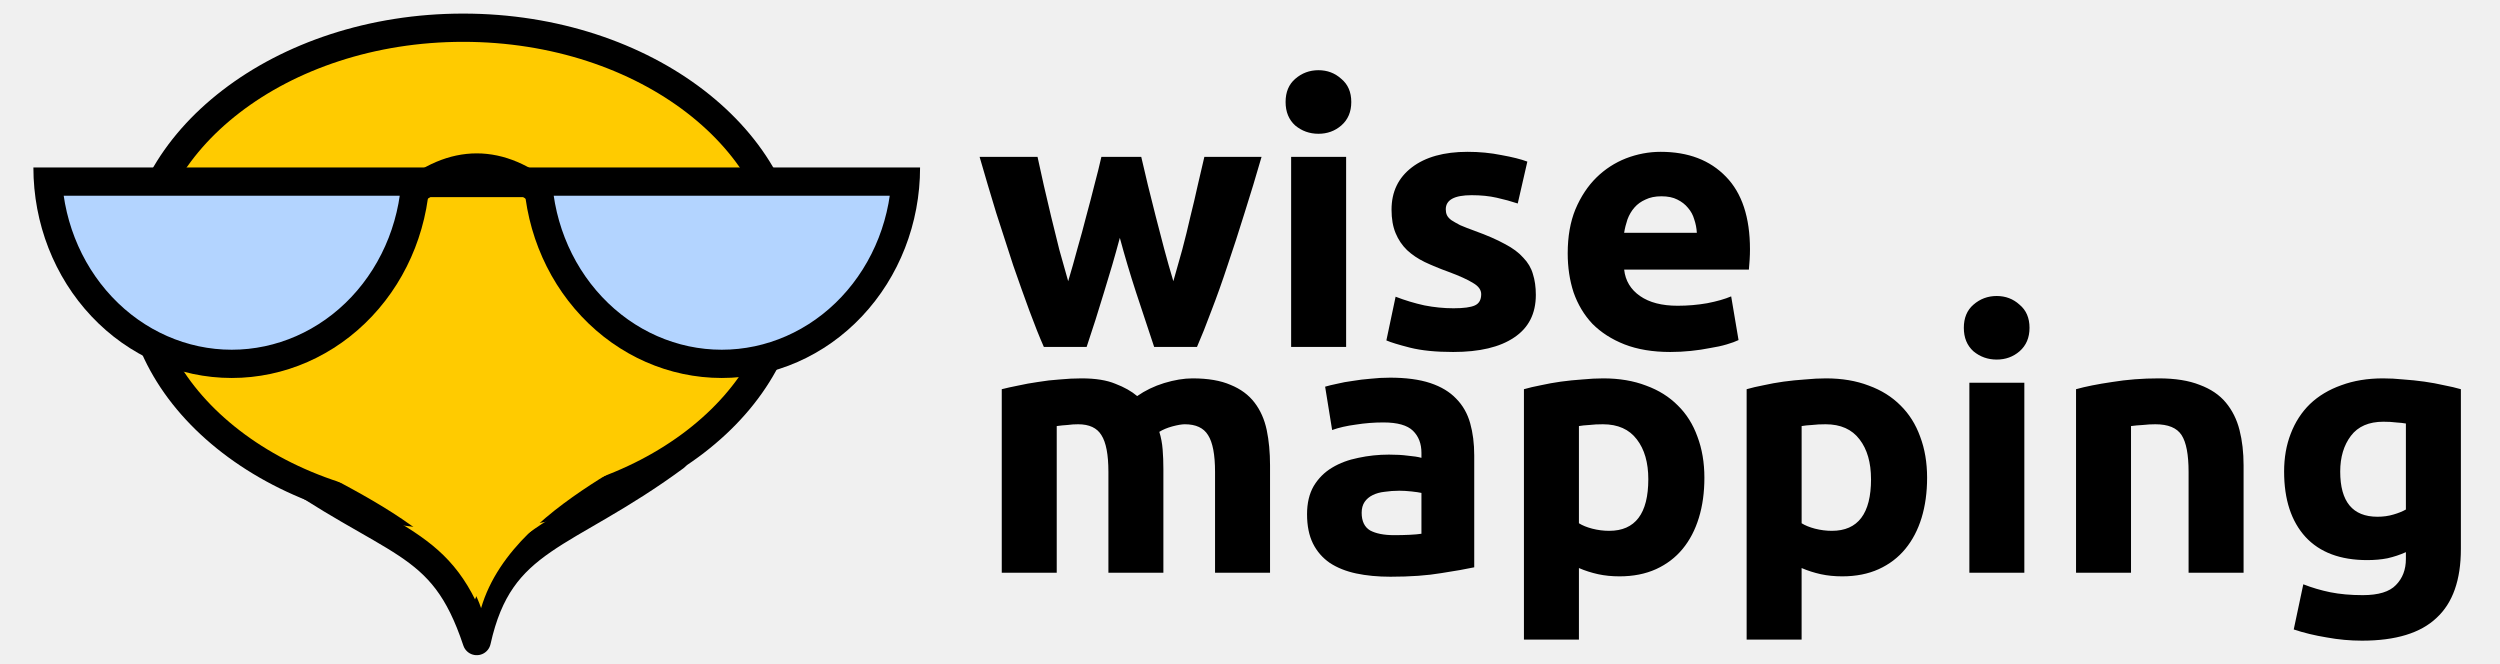
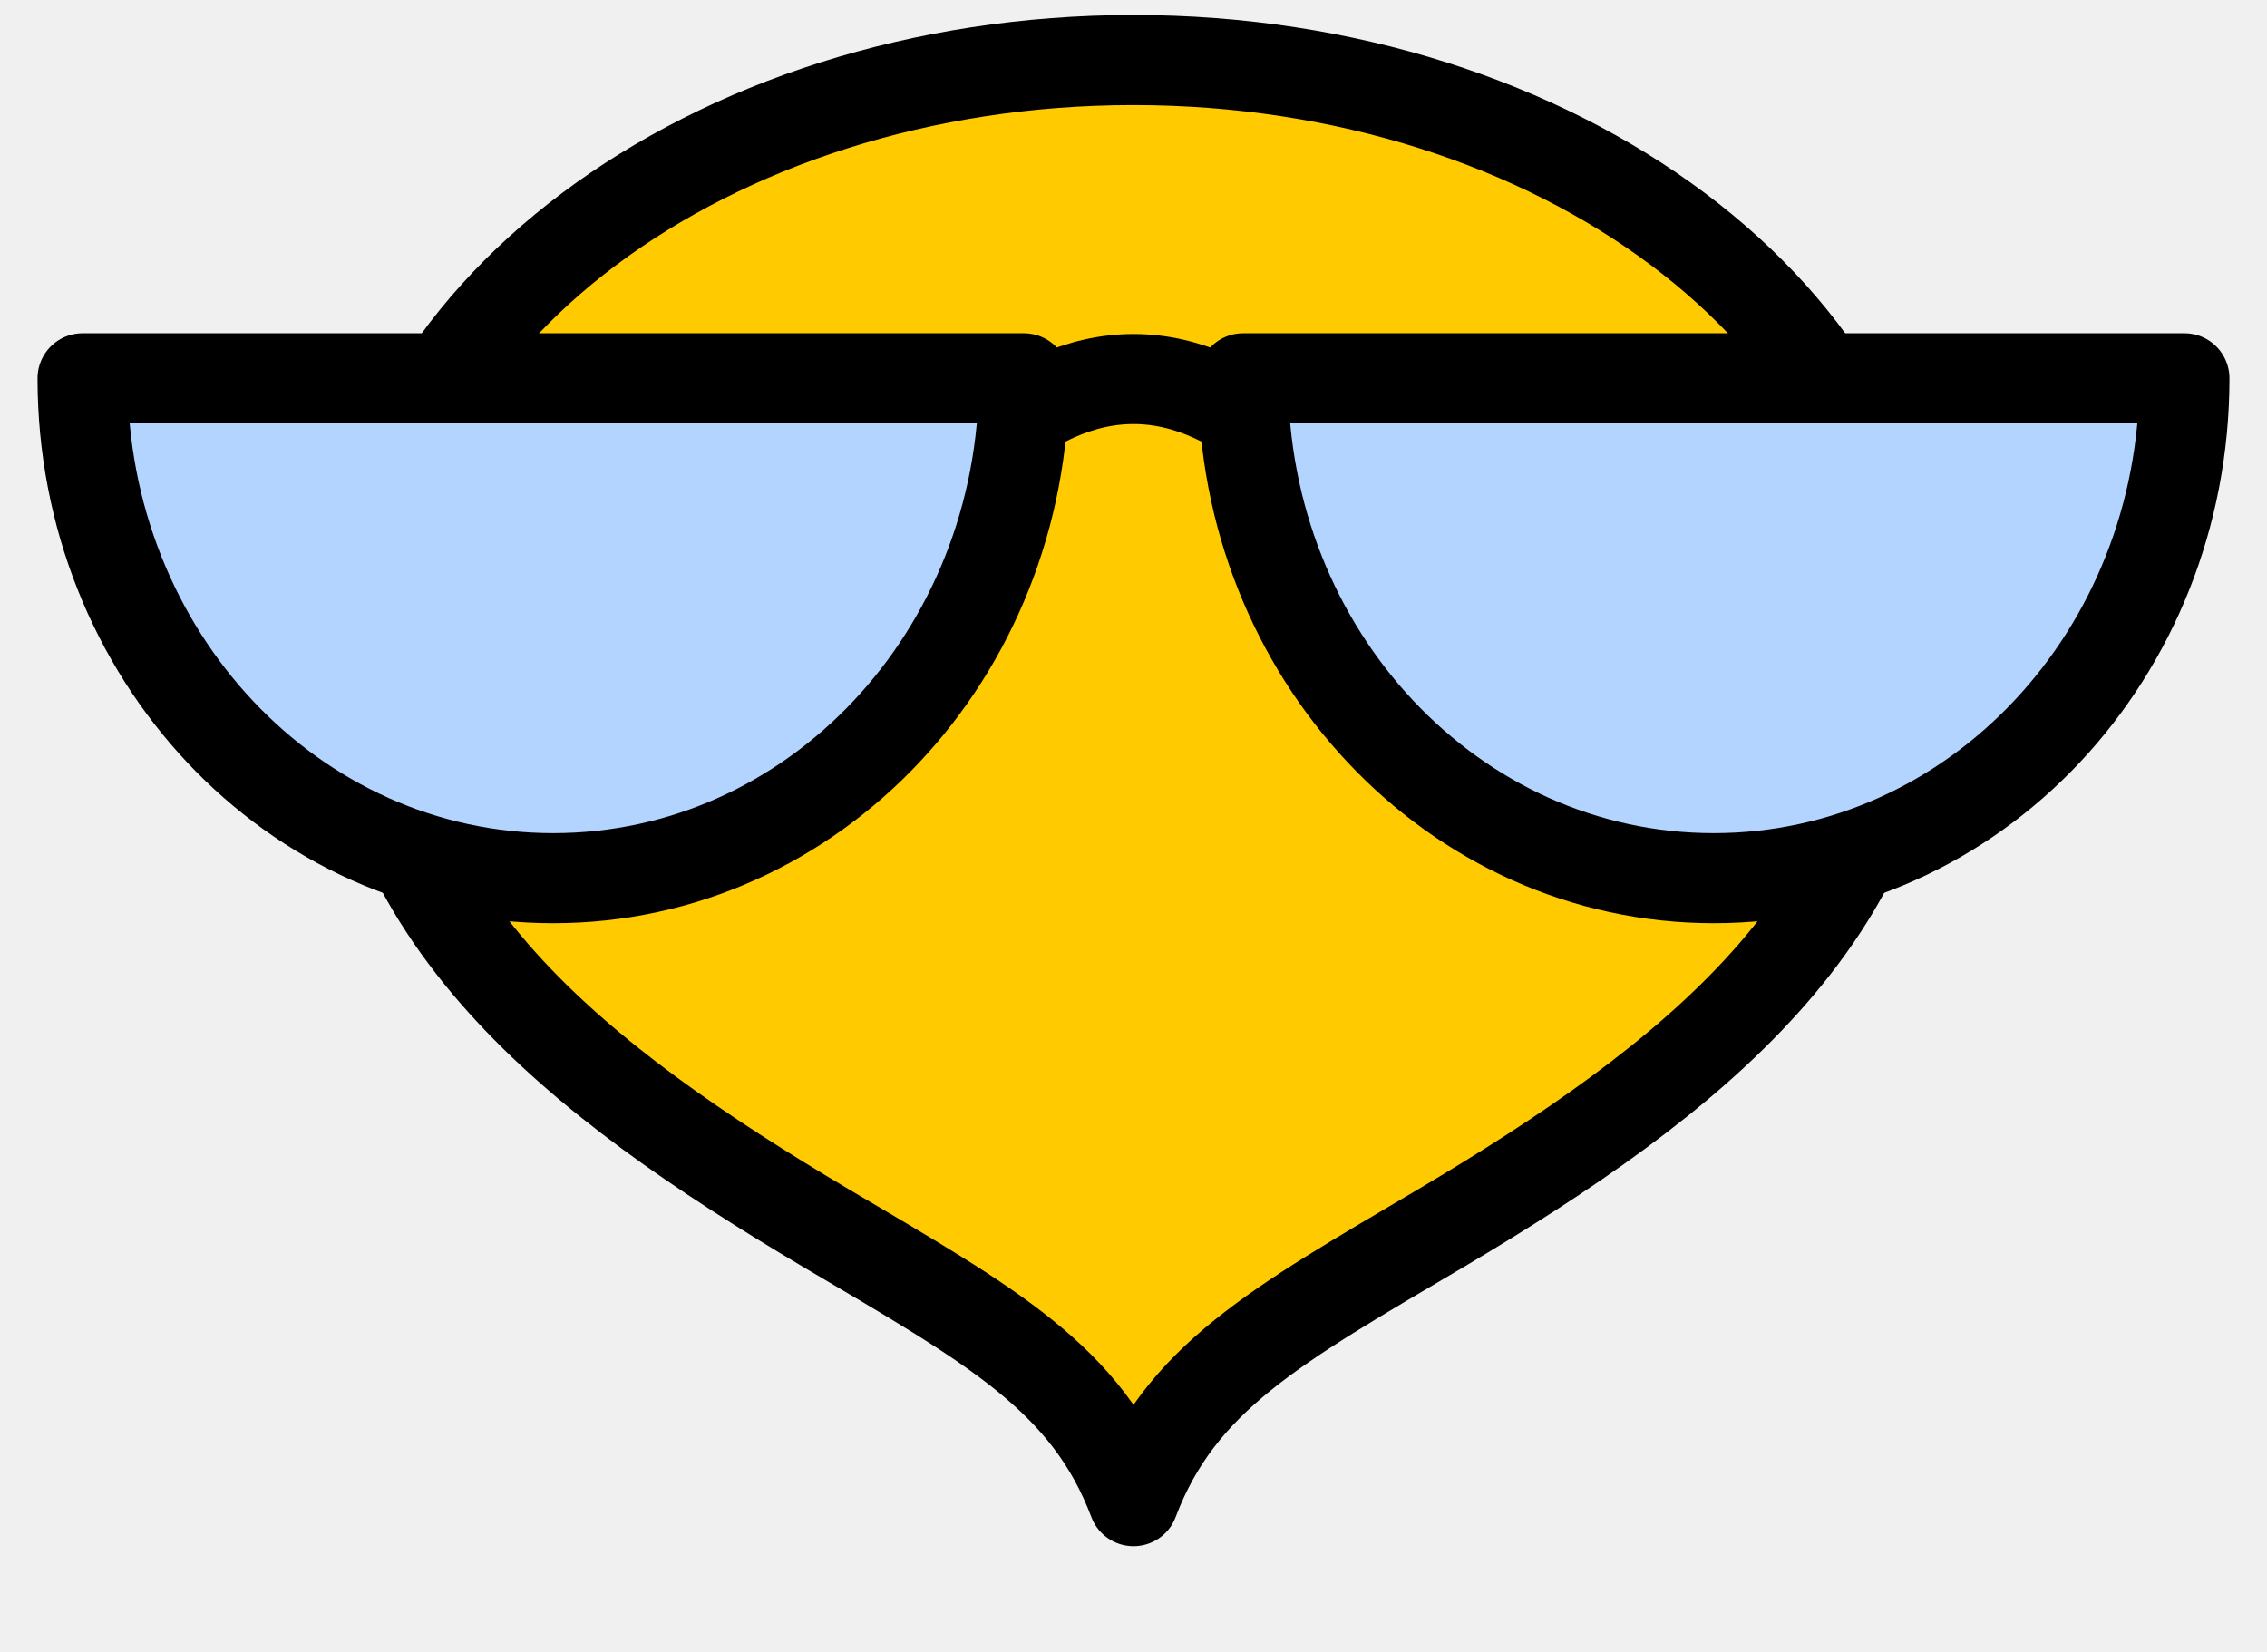
- <svg xmlns="http://www.w3.org/2000/svg" viewBox="9.449 8.932 132.742 34.405" width="130px" height="34.5px">
-   <mask id="i08j30ef6a" fill="#fff">
-     <path d="M 32.284 17.414 C 32.284 20.379 31.176 23.221 29.199 25.317 C 27.224 27.413 24.546 28.59 21.753 28.59 C 18.96 28.59 16.282 27.413 14.307 25.317 C 12.331 23.221 11.222 20.379 11.222 17.414 L 32.284 17.414 Z" />
-   </mask>
-   <mask id="1f1ltfoetb" fill="#fff">
-     <path d="M 58.302 17.414 C 58.302 20.379 57.193 23.221 55.217 25.317 C 53.243 27.413 50.564 28.59 47.771 28.59 C 44.978 28.59 42.299 27.413 40.325 25.317 C 38.349 23.221 37.24 20.379 37.24 17.414 L 58.302 17.414 Z" />
-   </mask>
-   <path fill="#FFCB00" stroke="#000" stroke-linejoin="round" stroke-width="1.5" d="M 34.762 42.559 C 32.904 36.97 30.427 37.669 23.612 32.779 L 45.294 32.779 C 39.363 37.148 36.002 36.97 34.762 42.559 Z" style="" />
-   <path fill="#FFCB00" stroke="#000" stroke-width="1.5" d="M 51.29 22.941 C 51.29 26.358 49.494 29.569 46.372 31.971 C 43.257 34.371 38.902 35.889 34.044 35.889 C 29.186 35.889 24.83 34.371 21.715 31.971 C 18.594 29.569 16.796 26.358 16.796 22.941 C 16.796 19.523 18.594 16.313 21.715 13.91 C 24.83 11.511 29.185 9.992 34.041 9.992 C 38.902 9.992 43.257 11.511 46.372 13.91 C 49.492 16.313 51.292 19.523 51.292 22.941 Z" style="" />
-   <path fill="#B3D4FF" stroke="#000" stroke-width="3" d="M 32.284 17.414 C 32.284 20.379 31.175 23.22 29.2 25.317 C 27.225 27.413 24.545 28.59 21.753 28.59 C 18.961 28.59 16.283 27.413 14.307 25.317 C 12.331 23.22 11.222 20.379 11.222 17.414 L 32.284 17.414 Z" mask="url(#i08j30ef6a)" style="" />
-   <path fill="#B3D4FF" stroke="#000" stroke-width="3" d="M 58.302 17.414 C 58.302 20.379 57.193 23.22 55.217 25.317 C 53.243 27.413 50.564 28.59 47.772 28.59 C 44.979 28.59 42.3 27.413 40.326 25.317 C 38.35 23.22 37.24 20.379 37.24 17.414 L 58.302 17.414 Z" mask="url(#1f1ltfoetb)" style="" />
-   <path stroke="#000" stroke-width="1.5" d="M 31.045 18.987 C 33.523 16.89 36.002 16.89 38.479 18.987" style="" />
-   <path fill="#FFCB00" d="M 34.993 40.812 C 33.136 35.224 22.373 32.779 24.231 31.383 C 26.089 29.986 44.055 29.289 45.294 30.685 C 46.534 32.082 36.797 34.632 34.993 40.812 Z" style="" />
-   <path fill="#000" d="M 68.909 21.149 C 68.649 22.121 68.367 23.086 68.067 24.045 C 67.779 25.005 67.472 25.97 67.146 26.941 L 64.874 26.941 C 64.637 26.405 64.383 25.766 64.108 25.024 C 63.834 24.281 63.548 23.476 63.246 22.607 C 62.959 21.724 62.659 20.797 62.345 19.825 C 62.044 18.841 61.751 17.85 61.463 16.851 L 64.539 16.851 C 64.644 17.312 64.755 17.818 64.873 18.366 C 65.004 18.904 65.135 19.461 65.265 20.036 C 65.409 20.612 65.552 21.194 65.696 21.782 C 65.853 22.357 66.01 22.914 66.166 23.451 C 66.336 22.888 66.499 22.313 66.656 21.724 C 66.826 21.136 66.983 20.56 67.126 19.997 C 67.282 19.422 67.428 18.873 67.557 18.349 C 67.701 17.811 67.825 17.312 67.929 16.851 L 70.046 16.851 C 70.15 17.312 70.268 17.811 70.398 18.348 L 70.811 19.997 C 70.954 20.561 71.103 21.136 71.26 21.724 C 71.417 22.313 71.581 22.888 71.75 23.451 C 71.907 22.914 72.063 22.357 72.221 21.782 C 72.377 21.194 72.521 20.612 72.651 20.036 C 72.795 19.461 72.926 18.904 73.043 18.367 C 73.174 17.818 73.293 17.312 73.396 16.851 L 76.433 16.851 C 76.145 17.85 75.846 18.84 75.532 19.825 C 75.231 20.797 74.931 21.724 74.63 22.607 C 74.344 23.476 74.056 24.282 73.769 25.024 C 73.494 25.766 73.239 26.406 73.005 26.942 L 70.731 26.942 C 70.405 25.97 70.085 25.005 69.771 24.046 C 69.458 23.086 69.17 22.121 68.909 21.15 Z M 80.924 26.942 L 78.004 26.942 L 78.004 16.851 L 80.924 16.851 L 80.924 26.942 Z M 81.198 13.937 C 81.198 14.46 81.022 14.875 80.668 15.183 C 80.329 15.476 79.925 15.624 79.455 15.624 C 78.984 15.624 78.572 15.476 78.22 15.183 C 77.88 14.875 77.71 14.46 77.71 13.936 C 77.71 13.411 77.88 13.002 78.22 12.708 C 78.572 12.401 78.984 12.248 79.454 12.248 C 79.925 12.248 80.33 12.401 80.668 12.708 C 81.022 13.002 81.198 13.411 81.198 13.936 Z M 86.627 24.889 C 87.163 24.889 87.542 24.838 87.763 24.736 C 87.986 24.634 88.096 24.436 88.096 24.141 C 88.096 23.911 87.953 23.713 87.665 23.547 C 87.379 23.367 86.941 23.169 86.353 22.951 C 85.895 22.786 85.477 22.612 85.098 22.434 C 84.732 22.255 84.419 22.044 84.159 21.801 C 83.896 21.546 83.694 21.245 83.551 20.899 C 83.407 20.554 83.335 20.138 83.335 19.652 C 83.335 18.706 83.694 17.958 84.413 17.408 C 85.132 16.858 86.117 16.582 87.372 16.582 C 87.999 16.582 88.6 16.639 89.174 16.756 C 89.749 16.858 90.206 16.974 90.546 17.101 L 90.036 19.326 C 89.696 19.212 89.325 19.109 88.919 19.019 C 88.528 18.93 88.085 18.885 87.587 18.885 C 86.673 18.885 86.215 19.134 86.215 19.633 C 86.215 19.749 86.234 19.851 86.274 19.94 C 86.314 20.029 86.392 20.12 86.509 20.208 C 86.627 20.285 86.784 20.375 86.979 20.477 C 87.189 20.567 87.45 20.67 87.764 20.783 C 88.404 21.015 88.933 21.245 89.35 21.475 C 89.768 21.692 90.095 21.935 90.331 22.204 C 90.578 22.459 90.749 22.747 90.84 23.067 C 90.943 23.387 90.997 23.758 90.997 24.179 C 90.997 25.177 90.611 25.932 89.841 26.443 C 89.083 26.955 88.006 27.21 86.607 27.21 C 85.693 27.21 84.928 27.134 84.315 26.98 C 83.714 26.827 83.296 26.699 83.061 26.596 L 83.551 24.275 C 84.047 24.467 84.556 24.621 85.079 24.736 C 85.602 24.838 86.118 24.889 86.627 24.889 Z M 92.689 21.973 C 92.689 21.078 92.826 20.298 93.099 19.633 C 93.387 18.955 93.76 18.393 94.216 17.945 C 94.674 17.497 95.196 17.16 95.785 16.928 C 96.385 16.698 96.999 16.582 97.626 16.582 C 99.089 16.582 100.245 17.024 101.095 17.906 C 101.943 18.777 102.367 20.062 102.367 21.762 C 102.367 21.929 102.362 22.115 102.349 22.319 C 102.336 22.51 102.322 22.684 102.309 22.837 L 95.687 22.837 C 95.751 23.425 96.033 23.893 96.529 24.238 C 97.025 24.583 97.691 24.755 98.528 24.755 C 99.064 24.755 99.586 24.71 100.094 24.621 C 100.618 24.519 101.042 24.397 101.369 24.257 L 101.76 26.578 C 101.603 26.653 101.394 26.731 101.133 26.807 C 100.872 26.885 100.578 26.949 100.252 27 C 99.938 27.064 99.599 27.115 99.232 27.153 C 98.867 27.191 98.501 27.21 98.135 27.21 C 97.208 27.21 96.398 27.076 95.706 26.807 C 95.026 26.539 94.459 26.174 94.002 25.715 C 93.557 25.242 93.225 24.685 93.001 24.046 C 92.792 23.406 92.689 22.715 92.689 21.972 Z M 99.546 20.881 C 99.532 20.637 99.487 20.401 99.408 20.171 C 99.343 19.94 99.232 19.735 99.075 19.556 C 98.931 19.378 98.742 19.23 98.507 19.115 C 98.285 19.001 98.004 18.943 97.665 18.943 C 97.338 18.943 97.057 19 96.822 19.115 C 96.587 19.218 96.391 19.358 96.234 19.538 C 96.077 19.717 95.953 19.927 95.862 20.171 C 95.785 20.401 95.724 20.637 95.685 20.881 L 99.546 20.881 Z M 68.302 33.58 C 68.302 32.659 68.178 32.007 67.929 31.623 C 67.695 31.239 67.282 31.048 66.695 31.048 C 66.513 31.048 66.322 31.059 66.127 31.086 C 65.931 31.099 65.742 31.117 65.558 31.143 L 65.558 38.931 L 62.639 38.931 L 62.639 29.186 C 62.887 29.122 63.175 29.059 63.501 28.995 C 63.841 28.919 64.194 28.854 64.56 28.803 C 64.939 28.739 65.323 28.694 65.715 28.669 C 66.108 28.631 66.492 28.611 66.871 28.611 C 67.616 28.611 68.217 28.707 68.674 28.899 C 69.144 29.078 69.529 29.295 69.83 29.551 C 70.248 29.258 70.725 29.026 71.26 28.86 C 71.809 28.694 72.313 28.611 72.768 28.611 C 73.592 28.611 74.264 28.727 74.788 28.956 C 75.324 29.174 75.748 29.487 76.061 29.897 C 76.374 30.305 76.589 30.791 76.708 31.354 C 76.825 31.916 76.884 32.543 76.884 33.234 L 76.884 38.931 L 73.964 38.931 L 73.964 33.58 C 73.964 32.659 73.84 32.007 73.592 31.623 C 73.357 31.239 72.945 31.048 72.358 31.048 C 72.201 31.048 71.979 31.086 71.692 31.162 C 71.417 31.239 71.189 31.335 71.005 31.45 C 71.097 31.745 71.156 32.058 71.182 32.39 C 71.208 32.71 71.221 33.055 71.221 33.426 L 71.221 38.931 L 68.302 38.931 L 68.302 33.58 Z M 83.474 36.936 C 83.761 36.936 84.035 36.93 84.296 36.917 C 84.558 36.905 84.766 36.885 84.923 36.861 L 84.923 34.693 C 84.807 34.666 84.63 34.641 84.394 34.615 C 84.16 34.59 83.944 34.577 83.748 34.577 C 83.474 34.577 83.212 34.597 82.964 34.634 C 82.729 34.659 82.52 34.717 82.336 34.808 C 82.155 34.896 82.01 35.019 81.905 35.172 C 81.802 35.325 81.749 35.517 81.749 35.747 C 81.749 36.195 81.9 36.508 82.2 36.687 C 82.513 36.853 82.938 36.936 83.474 36.936 Z M 83.238 28.573 C 84.101 28.573 84.818 28.669 85.394 28.86 C 85.969 29.052 86.425 29.328 86.766 29.686 C 87.119 30.043 87.367 30.478 87.51 30.99 C 87.654 31.501 87.726 32.071 87.726 32.697 L 87.726 38.643 C 87.307 38.734 86.726 38.836 85.981 38.951 C 85.238 39.078 84.335 39.143 83.278 39.143 C 82.611 39.143 82.004 39.086 81.455 38.969 C 80.92 38.854 80.456 38.669 80.064 38.414 C 79.673 38.145 79.372 37.799 79.162 37.377 C 78.954 36.956 78.849 36.437 78.849 35.824 C 78.849 35.235 78.967 34.737 79.202 34.329 C 79.45 33.918 79.776 33.592 80.182 33.35 C 80.587 33.106 81.05 32.934 81.573 32.83 C 82.095 32.717 82.638 32.659 83.199 32.659 C 83.577 32.659 83.911 32.677 84.199 32.716 C 84.499 32.742 84.741 32.779 84.923 32.83 L 84.923 32.563 C 84.923 32.076 84.773 31.687 84.473 31.393 C 84.172 31.099 83.65 30.951 82.905 30.951 C 82.41 30.951 81.919 30.989 81.436 31.066 C 80.952 31.13 80.535 31.226 80.181 31.354 L 79.809 29.052 C 79.979 29.001 80.188 28.95 80.437 28.899 C 80.698 28.835 80.979 28.784 81.278 28.745 C 81.58 28.694 81.893 28.655 82.221 28.63 C 82.559 28.592 82.899 28.574 83.238 28.574 Z M 96.969 33.963 C 96.969 33.081 96.766 32.378 96.361 31.852 C 95.956 31.316 95.356 31.048 94.559 31.048 C 94.297 31.048 94.056 31.059 93.834 31.086 C 93.611 31.099 93.428 31.117 93.285 31.143 L 93.285 36.304 C 93.468 36.419 93.702 36.515 93.991 36.591 C 94.291 36.668 94.591 36.706 94.892 36.706 C 96.276 36.706 96.969 35.791 96.969 33.963 Z M 99.947 33.886 C 99.947 34.666 99.85 35.376 99.653 36.016 C 99.457 36.655 99.171 37.205 98.792 37.665 C 98.413 38.126 97.941 38.483 97.381 38.74 C 96.818 38.995 96.171 39.123 95.441 39.123 C 95.035 39.123 94.656 39.086 94.304 39.009 C 93.951 38.931 93.611 38.823 93.285 38.682 L 93.285 42.48 L 90.365 42.48 L 90.365 29.186 C 90.627 29.11 90.928 29.04 91.267 28.975 C 91.607 28.899 91.96 28.835 92.326 28.784 C 92.704 28.733 93.083 28.694 93.462 28.669 C 93.853 28.631 94.225 28.611 94.578 28.611 C 95.427 28.611 96.185 28.739 96.851 28.995 C 97.517 29.237 98.079 29.589 98.536 30.05 C 98.994 30.498 99.34 31.048 99.575 31.699 C 99.822 32.352 99.947 33.081 99.947 33.886 Z M 108.794 33.963 C 108.794 33.081 108.592 32.378 108.187 31.852 C 107.782 31.316 107.181 31.048 106.384 31.048 C 106.122 31.048 105.881 31.059 105.659 31.086 C 105.437 31.099 105.255 31.117 105.11 31.143 L 105.11 36.304 C 105.293 36.419 105.528 36.515 105.816 36.591 C 106.117 36.668 106.417 36.706 106.716 36.706 C 108.102 36.706 108.795 35.791 108.795 33.963 Z M 111.772 33.886 C 111.772 34.666 111.674 35.376 111.479 36.016 C 111.283 36.655 110.995 37.205 110.616 37.665 C 110.238 38.126 109.768 38.483 109.205 38.74 C 108.645 38.995 107.998 39.123 107.265 39.123 C 106.861 39.123 106.482 39.086 106.129 39.009 C 105.777 38.931 105.437 38.823 105.109 38.682 L 105.109 42.48 L 102.19 42.48 L 102.19 29.186 C 102.452 29.11 102.752 29.04 103.092 28.975 C 103.431 28.899 103.784 28.835 104.15 28.784 C 104.529 28.733 104.908 28.694 105.287 28.669 C 105.679 28.631 106.051 28.611 106.403 28.611 C 107.252 28.611 108.01 28.739 108.676 28.995 C 109.343 29.237 109.904 29.589 110.362 30.05 C 110.818 30.498 111.165 31.048 111.401 31.699 C 111.649 32.352 111.772 33.081 111.772 33.886 Z M 116.936 38.931 L 114.016 38.931 L 114.016 28.841 L 116.935 28.841 L 116.935 38.931 Z M 117.21 25.926 C 117.21 26.45 117.034 26.865 116.681 27.173 C 116.342 27.466 115.936 27.613 115.467 27.613 C 114.997 27.613 114.585 27.466 114.232 27.173 C 113.891 26.865 113.722 26.45 113.722 25.926 C 113.722 25.402 113.892 24.991 114.232 24.698 C 114.585 24.39 114.997 24.237 115.467 24.237 C 115.936 24.237 116.342 24.39 116.68 24.698 C 117.034 24.991 117.21 25.402 117.21 25.926 Z M 119.68 29.186 C 120.175 29.046 120.816 28.918 121.6 28.803 C 122.384 28.675 123.207 28.611 124.07 28.611 C 124.945 28.611 125.669 28.727 126.244 28.956 C 126.832 29.174 127.296 29.487 127.635 29.897 C 127.974 30.305 128.218 30.791 128.36 31.354 C 128.504 31.916 128.576 32.543 128.576 33.234 L 128.576 38.931 L 125.656 38.931 L 125.656 33.58 C 125.656 32.659 125.533 32.007 125.284 31.623 C 125.036 31.239 124.573 31.048 123.893 31.048 C 123.684 31.048 123.461 31.059 123.227 31.086 C 122.992 31.099 122.783 31.117 122.599 31.143 L 122.599 38.931 L 119.68 38.931 L 119.68 29.186 Z M 133.707 33.56 C 133.707 35.159 134.367 35.958 135.685 35.958 C 135.986 35.958 136.268 35.92 136.528 35.842 C 136.79 35.767 137.011 35.678 137.194 35.574 L 137.194 31.008 C 137.051 30.983 136.881 30.964 136.685 30.952 C 136.489 30.926 136.26 30.913 135.999 30.913 C 135.23 30.913 134.654 31.162 134.275 31.661 C 133.897 32.16 133.707 32.793 133.707 33.56 Z M 140.114 37.665 C 140.114 39.315 139.683 40.537 138.821 41.329 C 137.973 42.134 136.653 42.538 134.863 42.538 C 134.236 42.538 133.61 42.481 132.982 42.365 C 132.355 42.262 131.774 42.123 131.239 41.943 L 131.747 39.545 C 132.205 39.724 132.681 39.865 133.179 39.967 C 133.687 40.069 134.262 40.121 134.902 40.121 C 135.738 40.121 136.326 39.941 136.665 39.584 C 137.018 39.226 137.194 38.765 137.194 38.202 L 137.194 37.838 C 136.881 37.979 136.555 38.087 136.214 38.164 C 135.888 38.228 135.529 38.26 135.137 38.26 C 133.714 38.26 132.622 37.85 131.865 37.032 C 131.107 36.201 130.728 35.044 130.728 33.56 C 130.728 32.819 130.846 32.147 131.081 31.546 C 131.316 30.932 131.656 30.407 132.101 29.974 C 132.557 29.538 133.112 29.207 133.766 28.975 C 134.419 28.733 135.157 28.611 135.98 28.611 C 136.332 28.611 136.691 28.63 137.058 28.668 C 137.436 28.694 137.809 28.733 138.174 28.784 C 138.54 28.835 138.886 28.899 139.213 28.975 C 139.553 29.039 139.853 29.11 140.114 29.186 L 140.114 37.665 Z" style="" />
+ <svg xmlns="http://www.w3.org/2000/svg" viewBox="0 0 1510 1100">
+   <g stroke="#000000" stroke-width="60" stroke-linejoin="round" stroke-linecap="round">
+     <path d="M755 40 C1038 40 1268 212 1268 425 C1268 610 1125 720 960 818 C850 883 786 918 755 1000 C724 918 660 883 550 818 C385 720 242 610 242 425 C242 212 472 40 755 40 Z" fill="#FFCB00" />
+     <path d="M650 300 Q755 205 860 300" fill="none" />
+     <path d="M55 252 H682 C682 436 542 585 368.5 585 C195 585 55 436 55 252 Z M828 252 H1455 C1455 436 1315 585 1141.5 585 C968 585 828 436 828 252 Z" fill="#B3D4FF" />
+   </g>
</svg>
